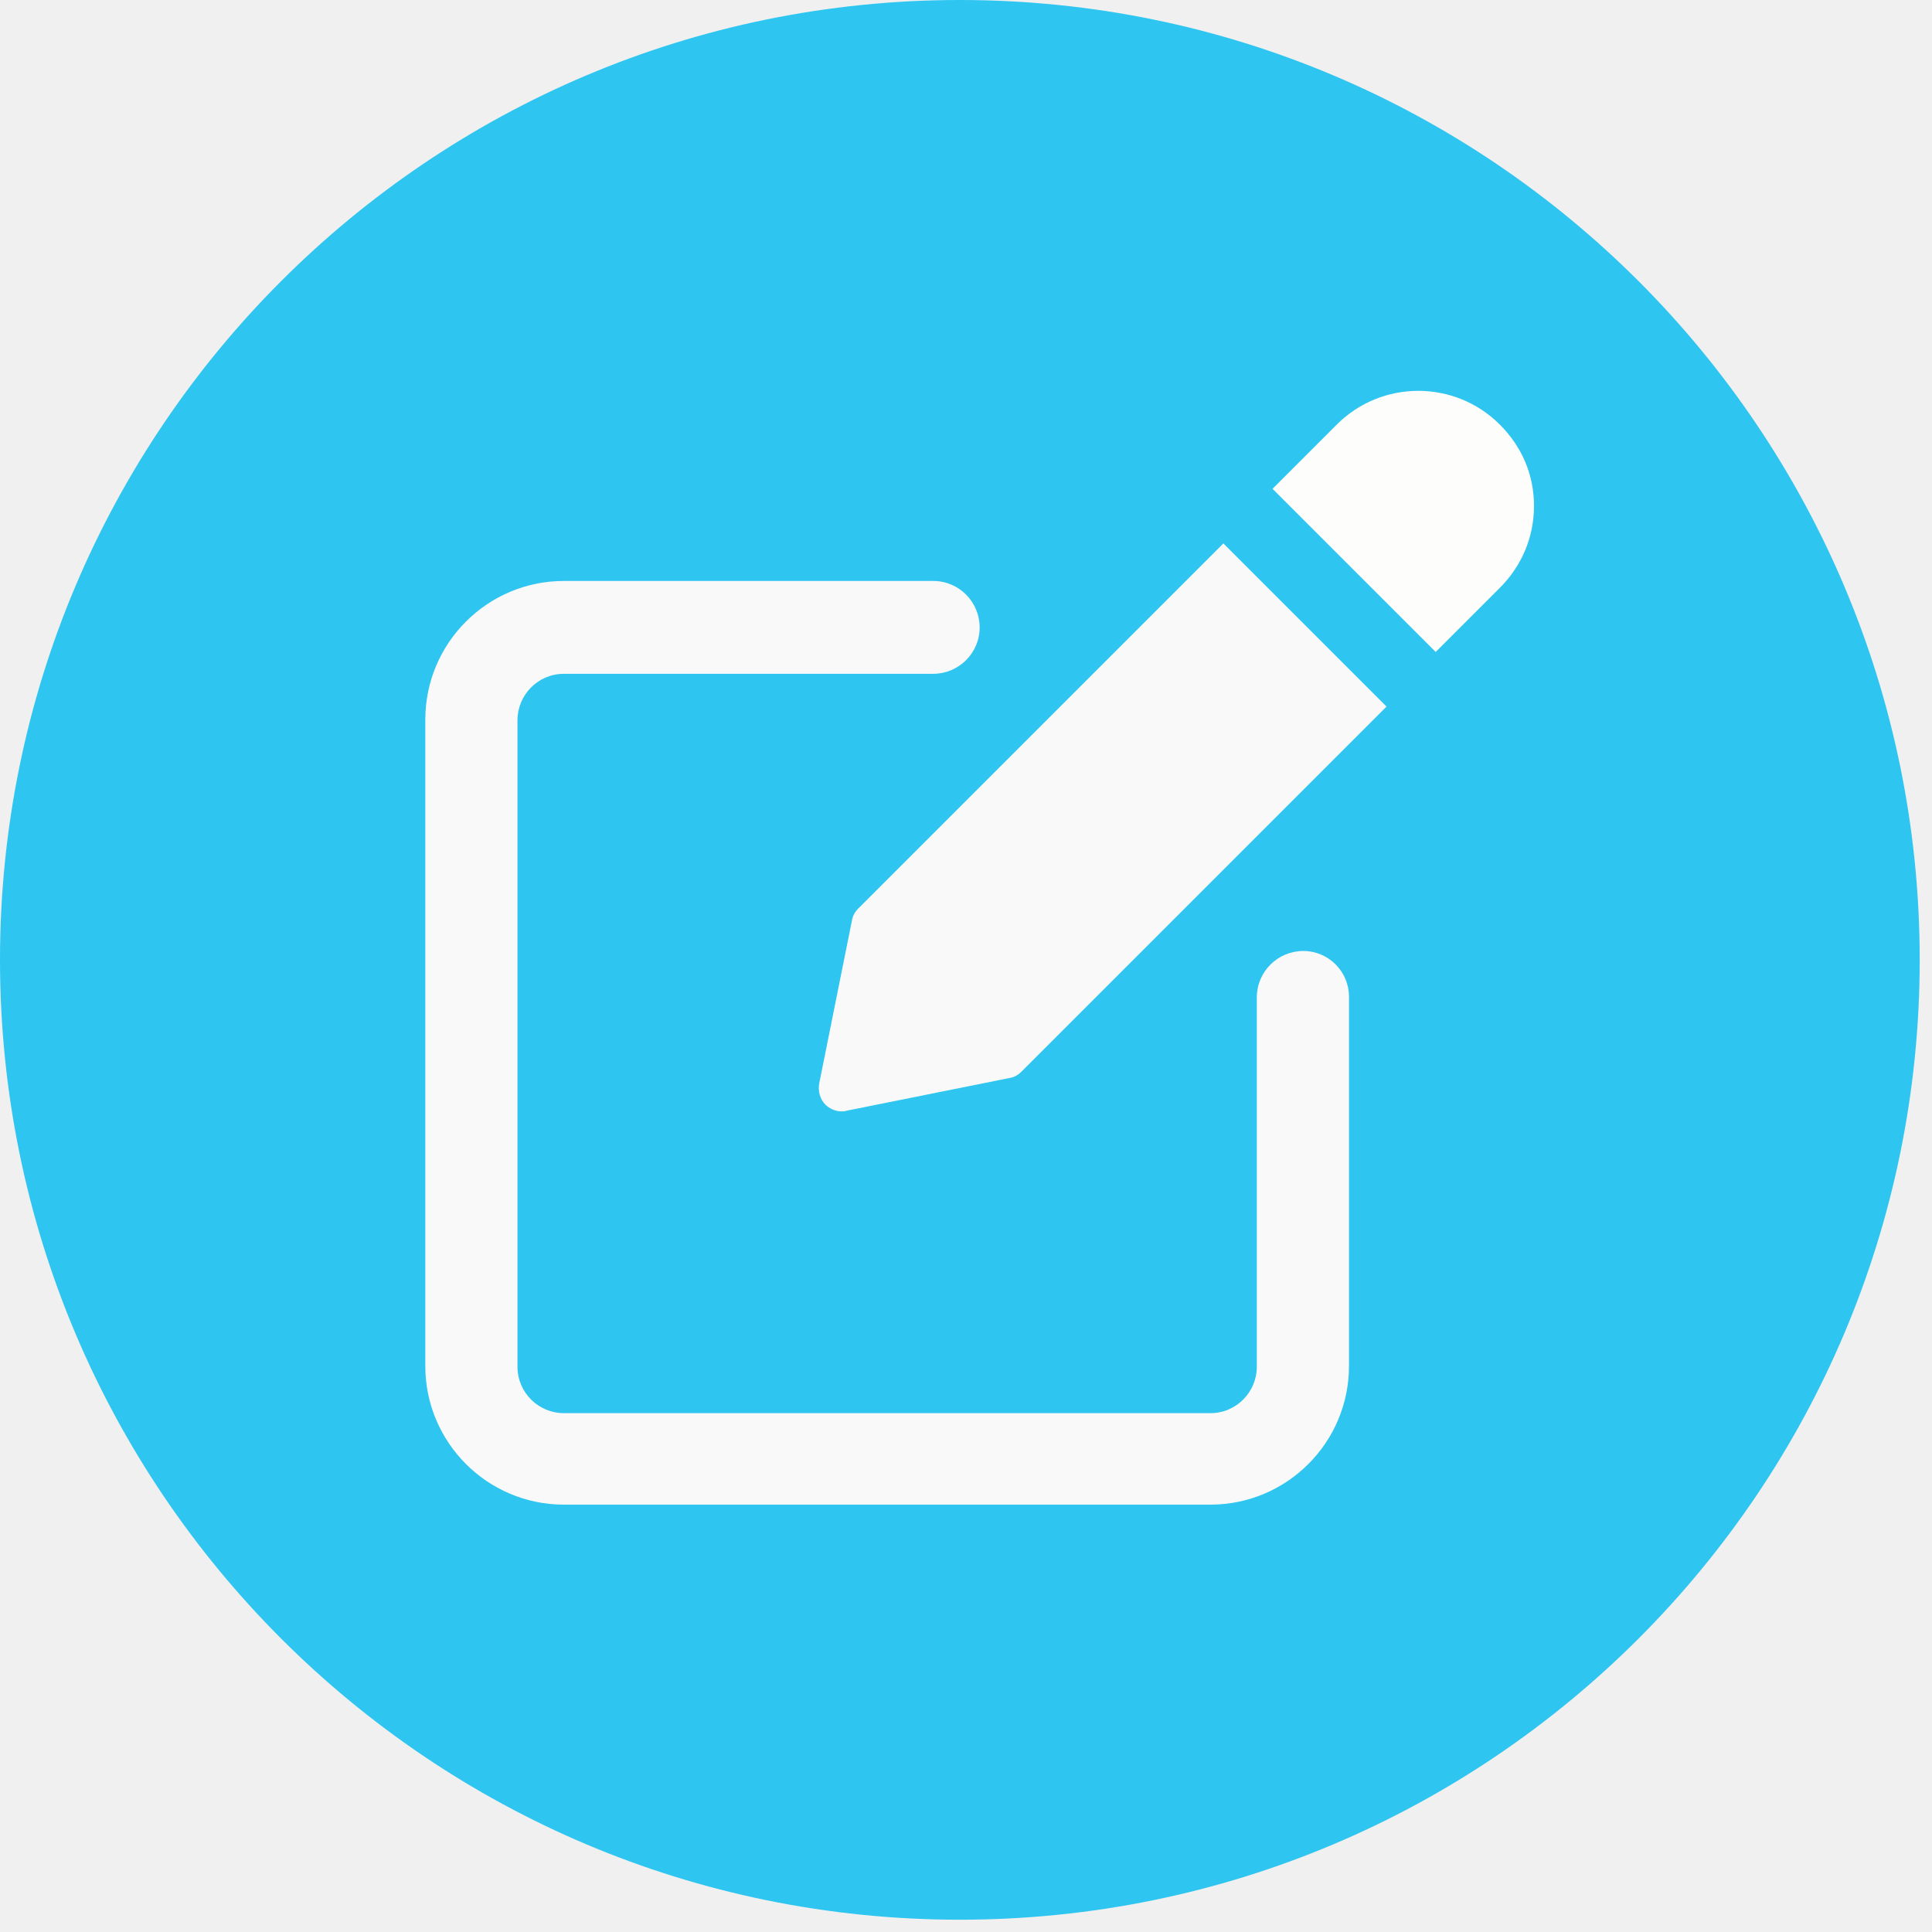
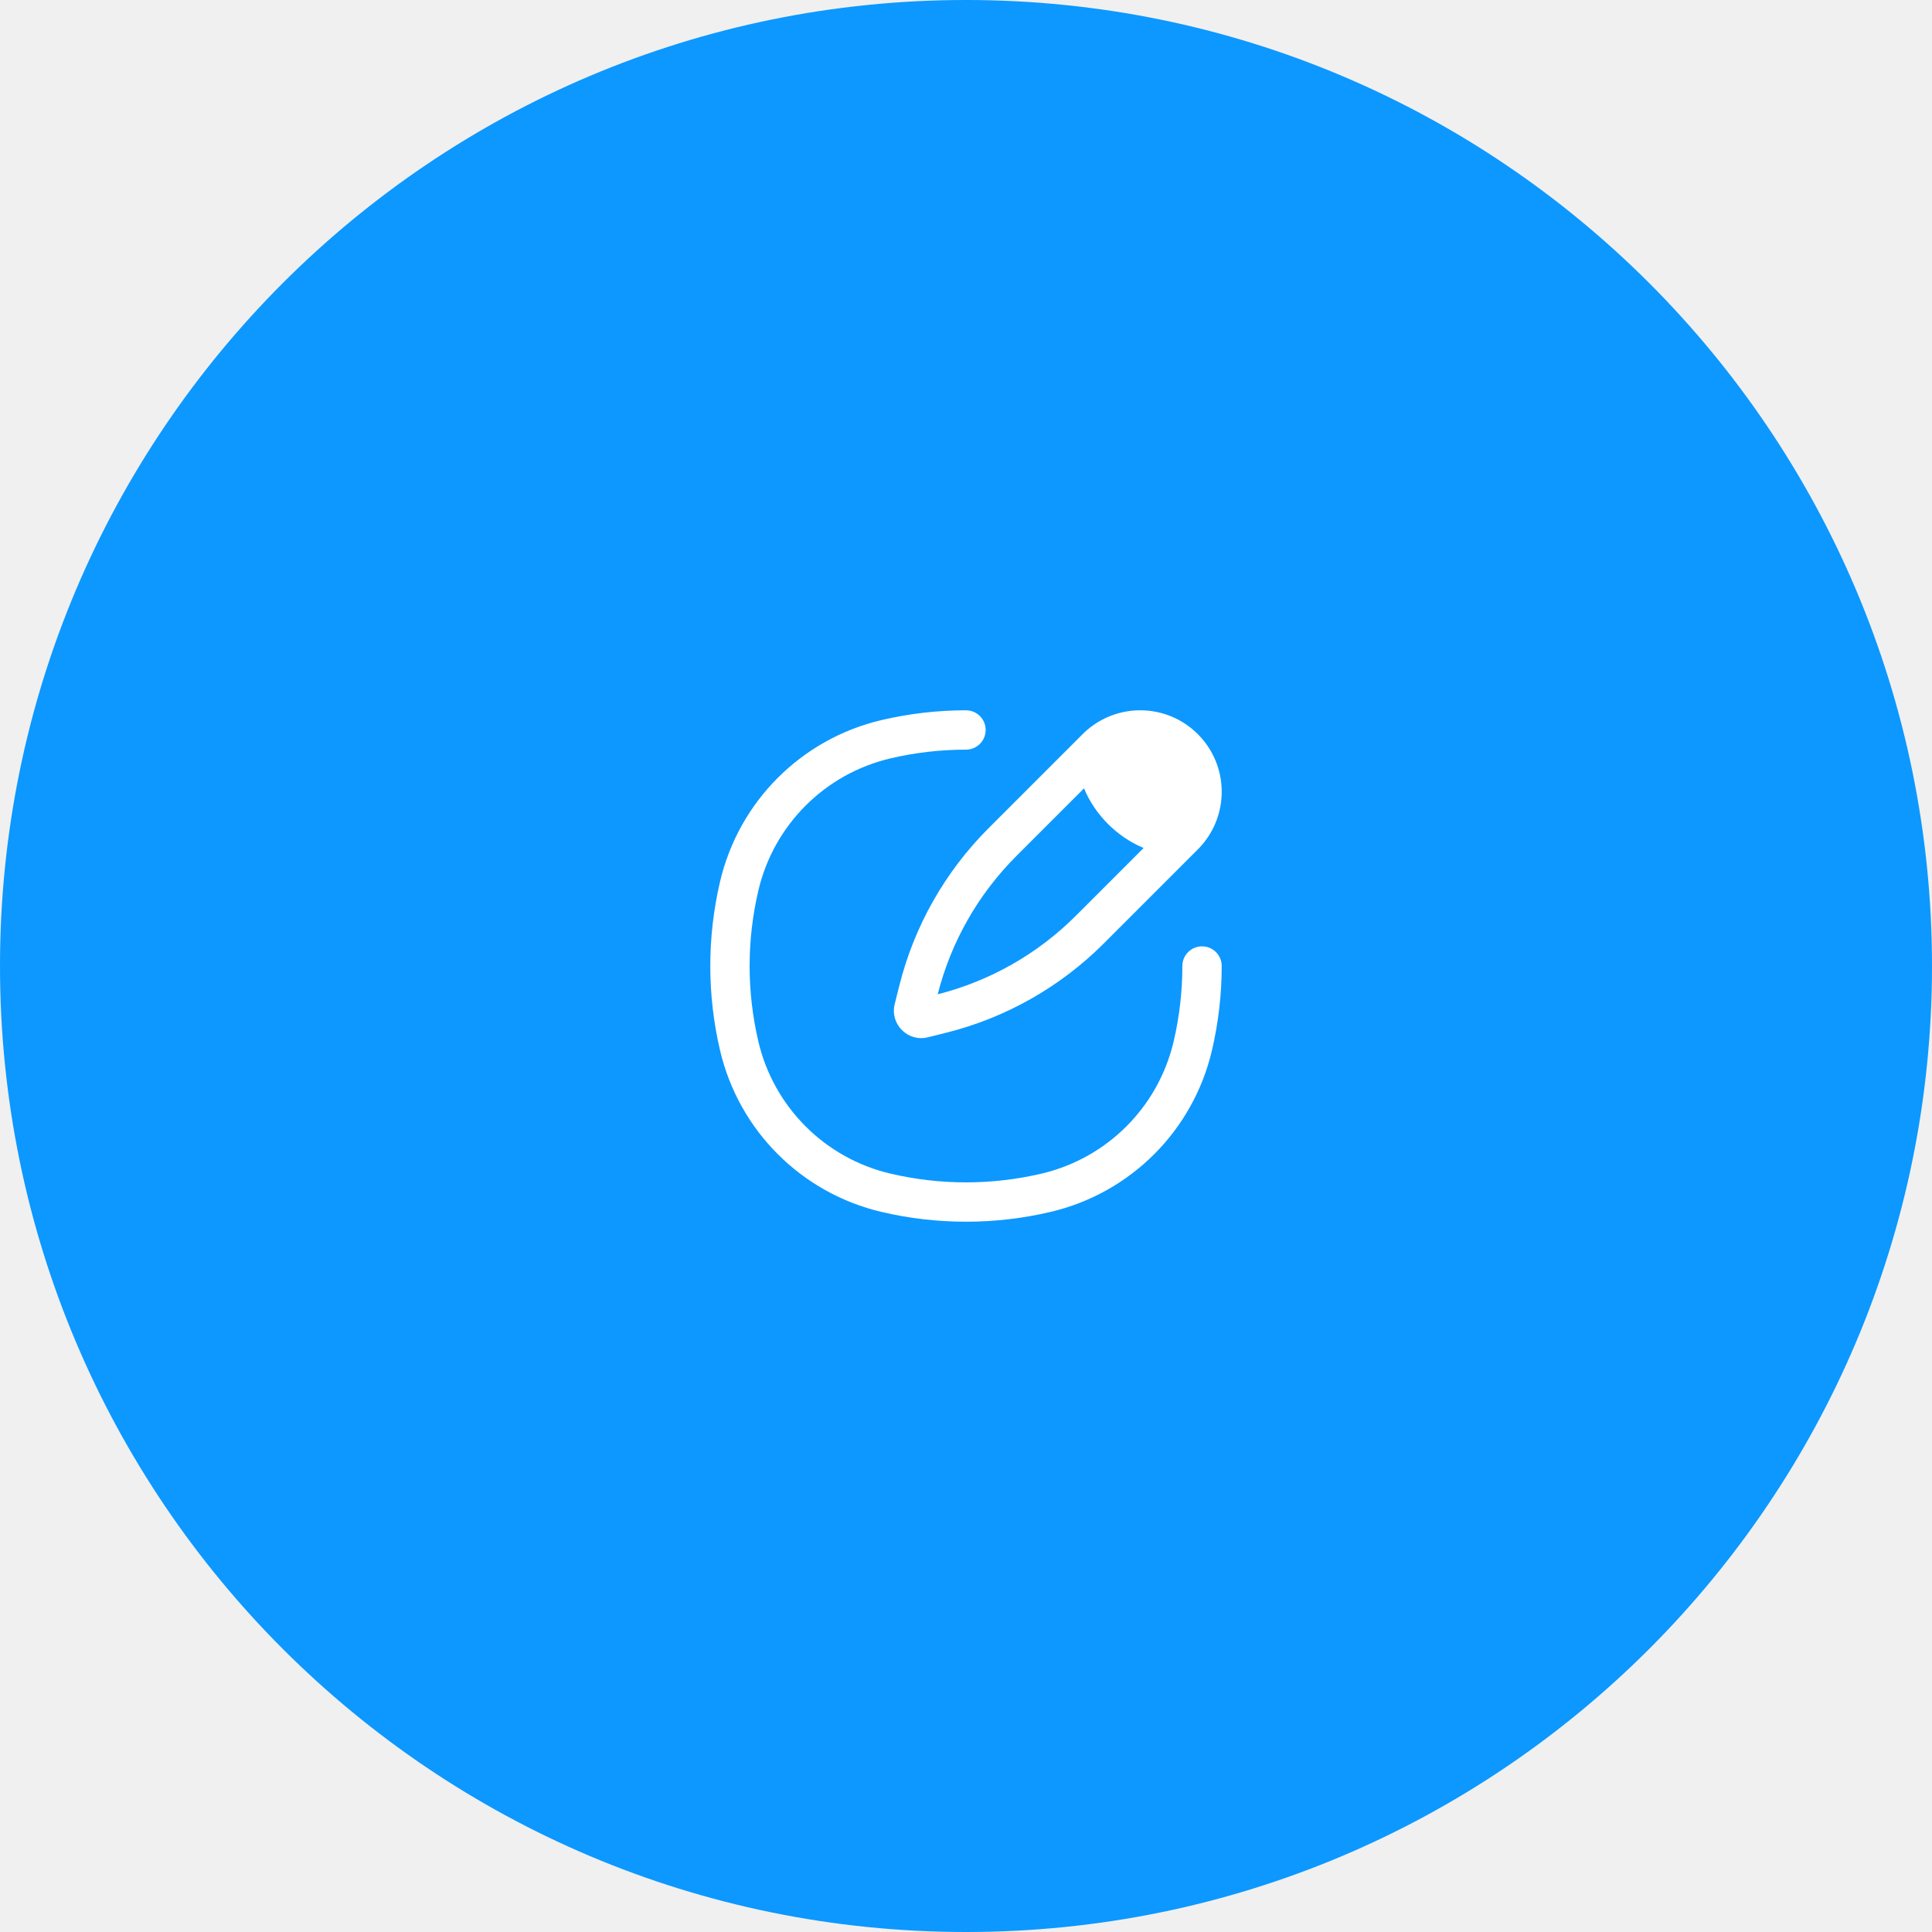
- <svg xmlns="http://www.w3.org/2000/svg" version="1.1" id="Layer_1" x="0px" y="0px" viewBox="0 0 283 283" style="enable-background:new 0 0 283 283;" xml:space="preserve">
-   <style type="text/css">
- 	.st0{fill:#2EC5F1;}
- 	.st1{fill:#F9F9FA;}
- 	.st2{fill:#FDFDFB;}
- </style>
-   <circle class="st0" cx="140.6" cy="140.6" r="140.6" />
-   <path class="st1" d="M190.9,139.3c-3.7,0-6.8,3-6.8,6.8v54.1c0,3.7-3,6.8-6.8,6.8H82.6c-3.7,0-6.8-3-6.8-6.8v-94.7  c0-3.7,3-6.8,6.8-6.8h54.1c3.7,0,6.8-3,6.8-6.8c0-3.7-3-6.8-6.8-6.8H82.6c-11.2,0-20.3,9.1-20.3,20.3v94.7  c0,11.2,9.1,20.3,20.3,20.3h94.7c11.2,0,20.3-9.1,20.3-20.3v-54.1C197.6,142.3,194.6,139.3,190.9,139.3z" />
-   <path class="st1" d="M125.7,133.1c-0.5,0.5-0.8,1.1-0.9,1.7l-4.8,23.9c-0.2,1.1,0.1,2.3,0.9,3.1c0.6,0.6,1.5,1,2.4,1  c0.2,0,0.4,0,0.7-0.1l23.9-4.8c0.7-0.1,1.3-0.5,1.7-0.9l53.5-53.5l-23.9-23.9L125.7,133.1z" />
-   <path class="st2" d="M219.7,62.2c-6.6-6.6-17.3-6.6-23.9,0l-9.4,9.4l23.9,23.9l9.4-9.4c3.2-3.2,5-7.4,5-12S222.9,65.4,219.7,62.2z" />
+ <svg xmlns="http://www.w3.org/2000/svg" width="68" height="68" viewBox="0 0 68 68" fill="none">
+   <g clip-path="url(#clip0_82_2395)">
+     <path d="M34 68C52.778 68 68 52.778 68 34C68 15.222 52.778 0 34 0C15.222 0 0 15.222 0 34C0 52.778 15.222 68 34 68Z" fill="#0C98FF" />
+     <path d="M31.343 26.692C32.217 26.487 33.108 26.385 34 26.385C34.382 26.385 34.692 26.075 34.692 25.692C34.692 25.31 34.382 25 34 25C33.002 25 32.005 25.115 31.027 25.344C28.207 26.006 26.006 28.207 25.344 31.027C24.885 32.982 24.885 35.018 25.344 36.973C26.006 39.793 28.207 41.995 31.027 42.656C32.982 43.115 35.018 43.115 36.973 42.656C39.793 41.995 41.995 39.793 42.656 36.973C42.885 35.995 43 34.998 43 34C43 33.618 42.69 33.308 42.308 33.308C41.925 33.308 41.615 33.618 41.615 34C41.615 34.892 41.513 35.783 41.308 36.657C40.767 38.965 38.965 40.767 36.657 41.308C34.909 41.718 33.091 41.718 31.343 41.308C29.035 40.767 27.233 38.965 26.692 36.657C26.282 34.909 26.282 33.091 26.692 31.343C27.233 29.035 29.035 27.233 31.343 26.692Z" fill="white" />
+     <path fill-rule="evenodd" clip-rule="evenodd" d="M38.263 25.693C38.781 25.247 39.444 25 40.132 25C41.716 25 43 26.284 43 27.868C43 28.556 42.753 29.219 42.307 29.737C42.26 29.792 42.211 29.845 42.16 29.896L38.846 33.21C37.316 34.739 35.4 35.825 33.301 36.349L32.661 36.509C31.954 36.686 31.314 36.046 31.491 35.339L31.651 34.699C32.175 32.6 33.261 30.684 34.79 29.154L38.104 25.84C38.155 25.789 38.208 25.74 38.263 25.693ZM40.253 29.845C39.773 29.651 39.339 29.343 38.998 29.002C38.657 28.661 38.349 28.227 38.155 27.747L35.769 30.133C34.426 31.476 33.471 33.156 33.004 34.996C34.844 34.529 36.524 33.574 37.867 32.231L40.253 29.845Z" fill="white" />
+   </g>
+   <defs>
+     <clipPath id="clip0_82_2395">
+       <rect width="68" height="68" fill="white" />
+     </clipPath>
+   </defs>
</svg>
